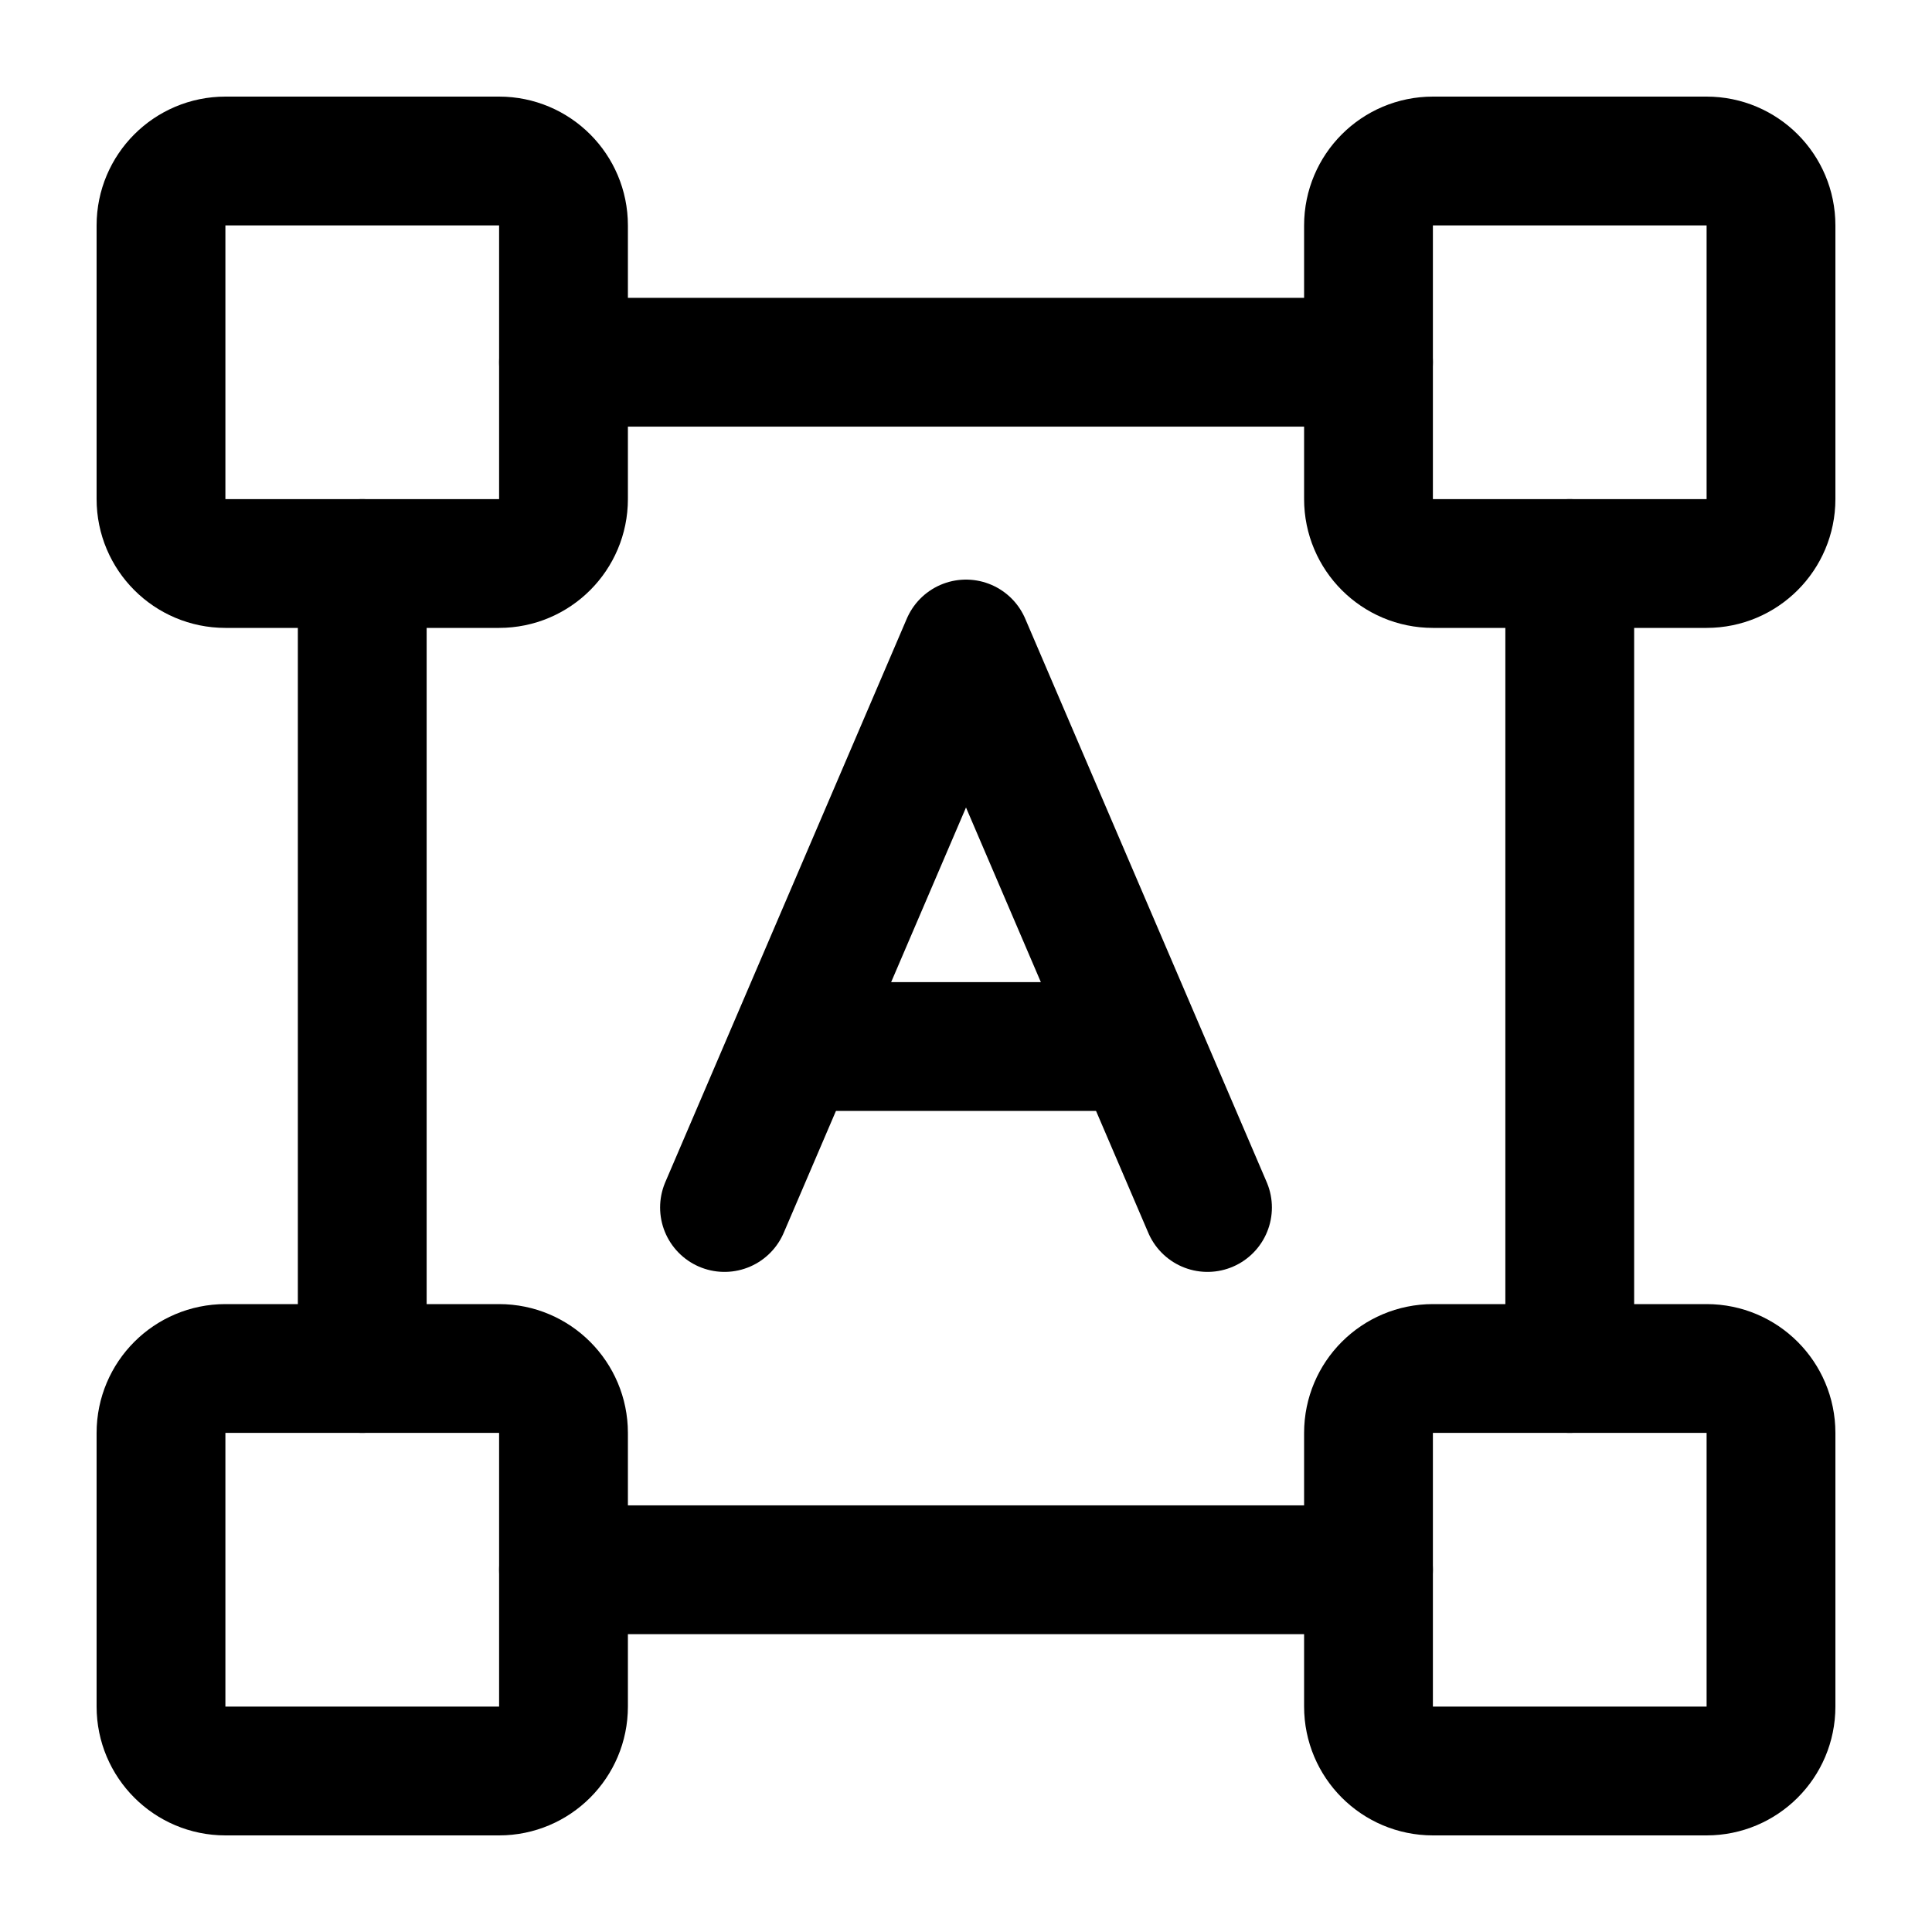
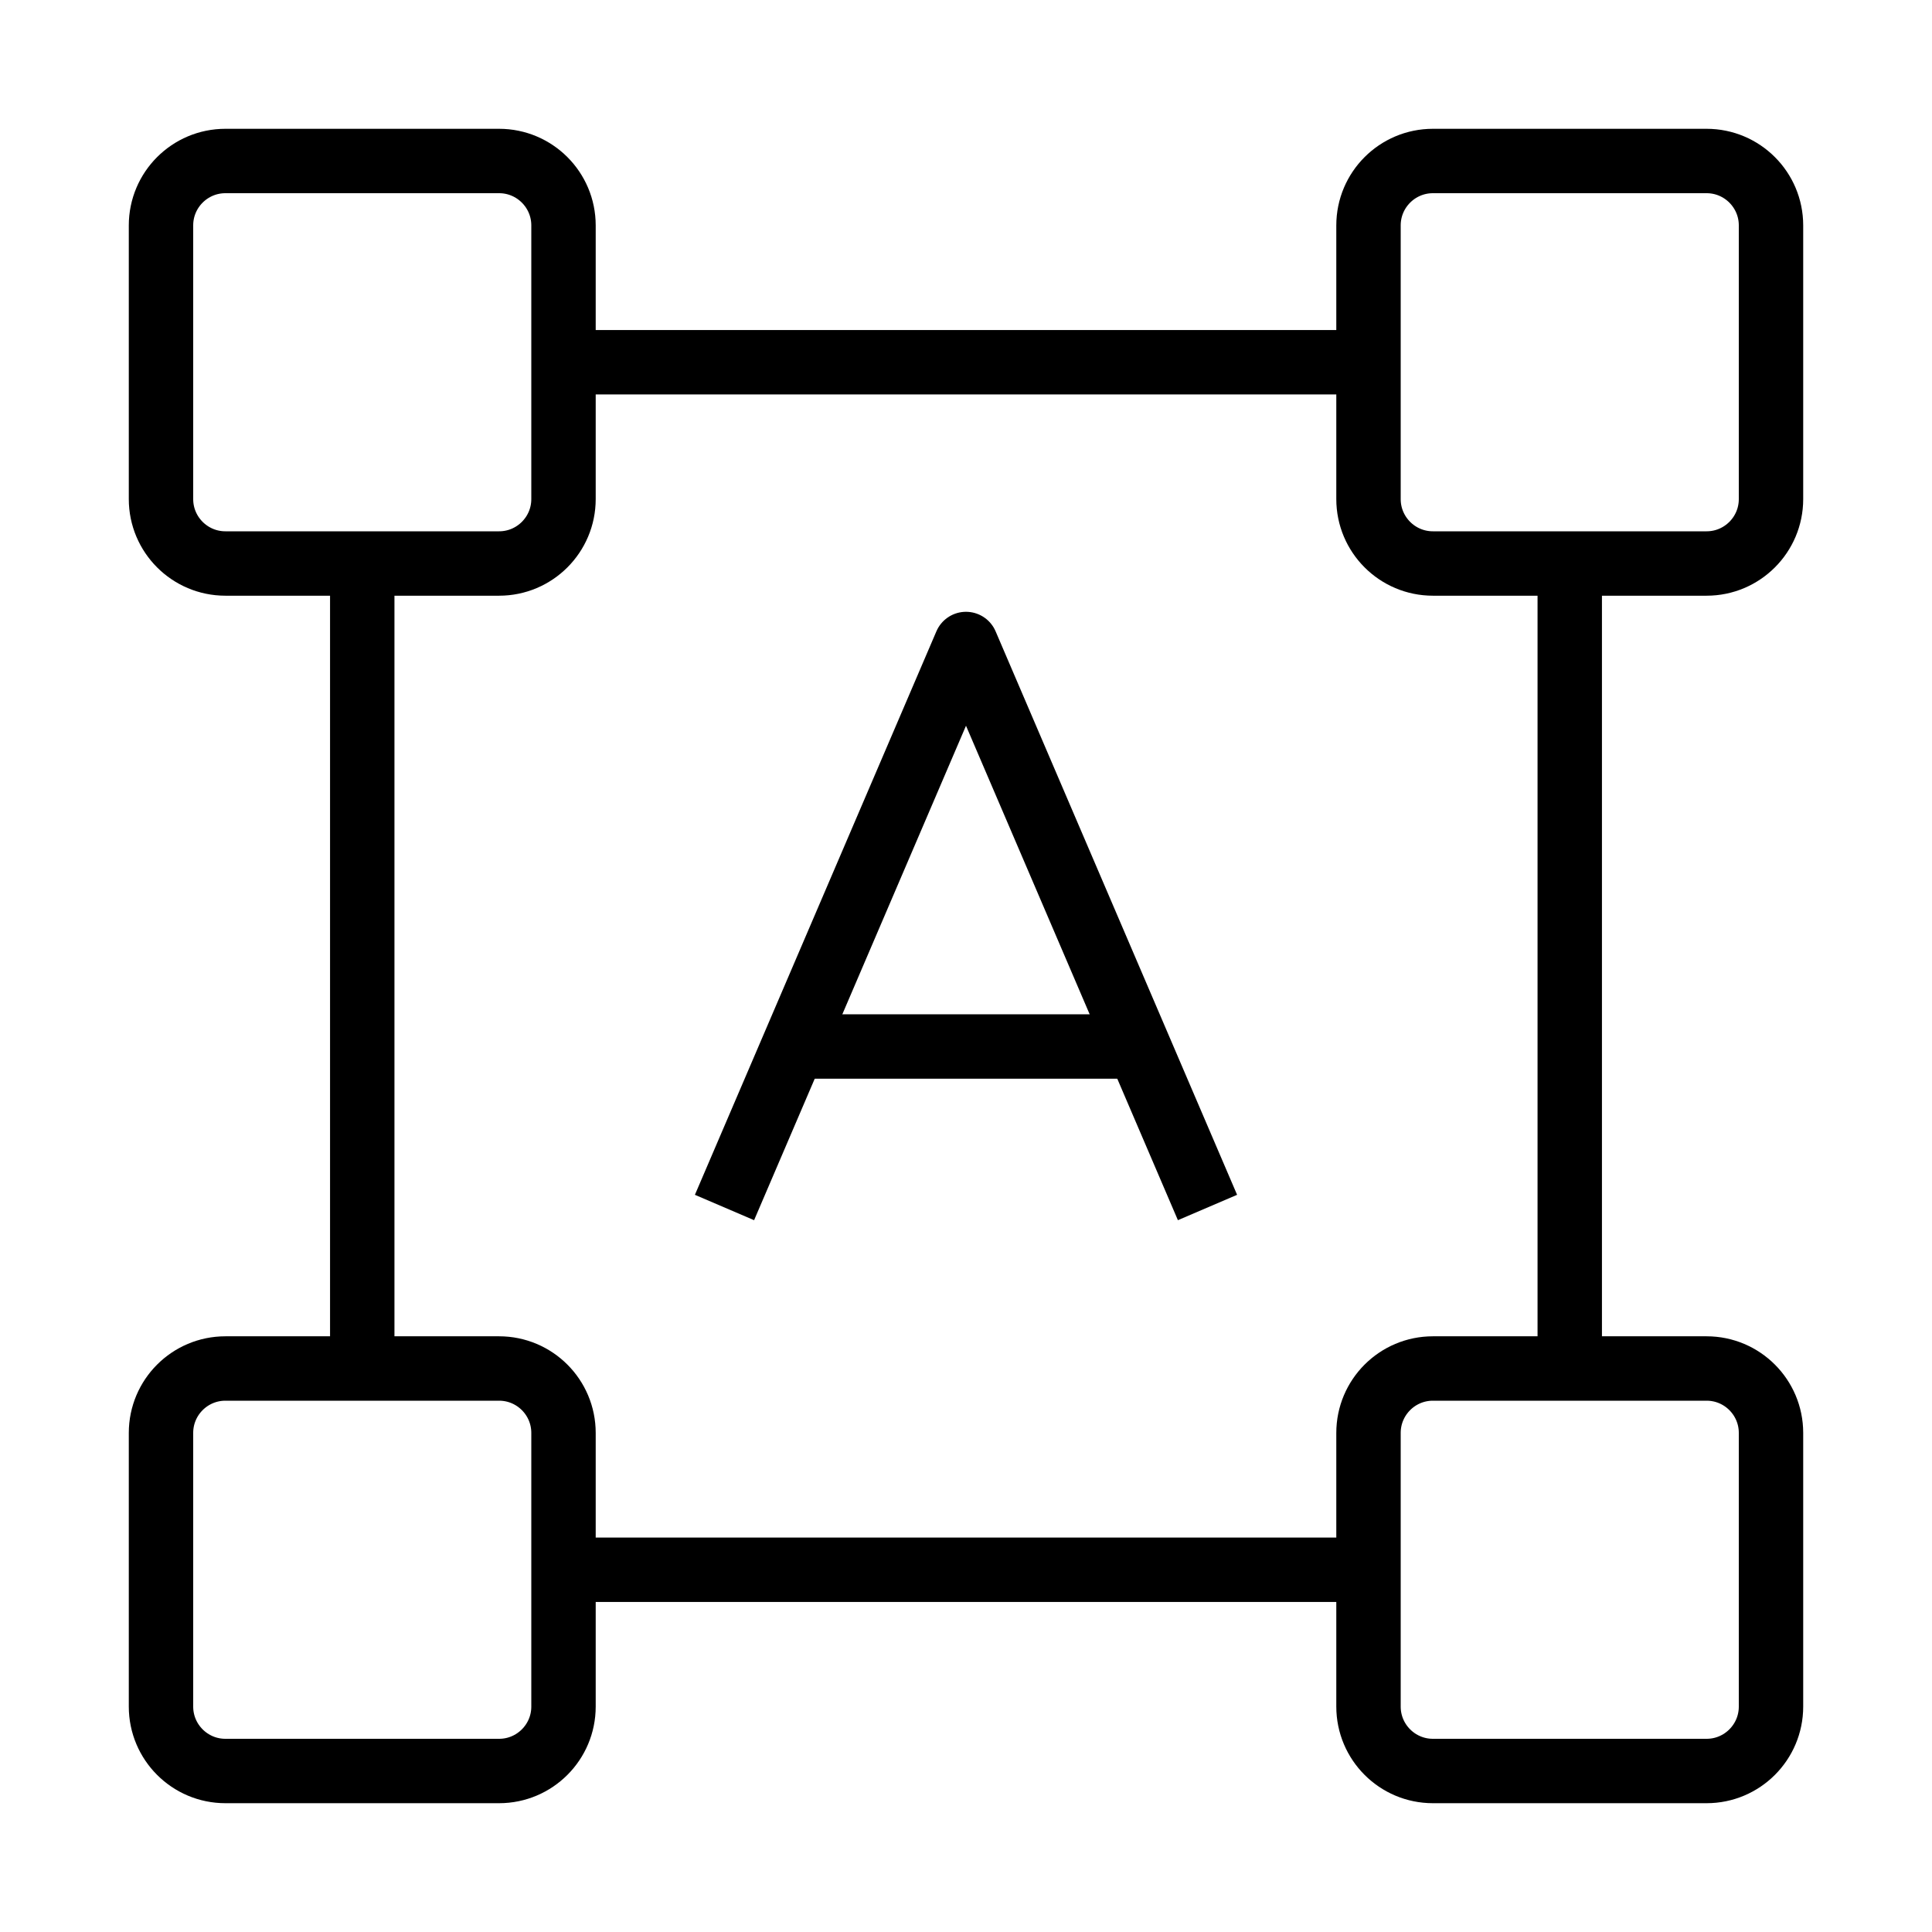
<svg xmlns="http://www.w3.org/2000/svg" width="30" height="30" viewBox="0 0 30 30" fill="none">
-   <path d="M2.5 7.75V3.5C2.5 2.948 2.948 2.5 3.5 2.5H7.75C8.302 2.5 8.75 2.948 8.75 3.5V7.75C8.75 8.302 8.302 8.75 7.75 8.75H3.5C2.948 8.75 2.5 8.302 2.5 7.75Z" stroke="currentColor" stroke-width="2" stroke-linecap="round" stroke-linejoin="round" />
-   <path d="M21.25 7.75V3.5C21.25 2.948 21.698 2.5 22.25 2.5H26.5C27.052 2.5 27.5 2.948 27.5 3.5V7.75C27.5 8.302 27.052 8.75 26.5 8.75H22.25C21.698 8.75 21.25 8.302 21.25 7.75Z" stroke="currentColor" stroke-width="2" stroke-linecap="round" stroke-linejoin="round" />
-   <path d="M21.25 26.5V22.25C21.25 21.698 21.698 21.25 22.25 21.25H26.5C27.052 21.25 27.5 21.698 27.5 22.25V26.5C27.5 27.052 27.052 27.5 26.5 27.5H22.25C21.698 27.5 21.25 27.052 21.25 26.5Z" stroke="currentColor" stroke-width="2" stroke-linecap="round" stroke-linejoin="round" />
-   <path d="M2.5 26.5V22.25C2.5 21.698 2.948 21.25 3.5 21.25H7.75C8.302 21.25 8.75 21.698 8.75 22.25V26.5C8.75 27.052 8.302 27.5 7.75 27.5H3.5C2.948 27.5 2.5 27.052 2.5 26.5Z" stroke="currentColor" stroke-width="2" stroke-linecap="round" stroke-linejoin="round" />
-   <path d="M12.5 16.25H17.5" stroke="currentColor" stroke-width="2" stroke-linecap="round" />
-   <path d="M11.25 18.75L15 10L18.75 18.75" stroke="currentColor" stroke-width="2" stroke-linecap="round" stroke-linejoin="round" />
-   <path d="M8.75 5.625H21.25M24.375 8.75V21.25M21.25 24.375H8.75M5.625 21.25V8.75" stroke="currentColor" stroke-width="2" stroke-linecap="round" stroke-linejoin="round" />
+   <path d="M2.5 7.75V3.5C2.5 2.948 2.948 2.5 3.5 2.5H7.75C8.302 2.5 8.75 2.948 8.75 3.5V7.75C8.75 8.302 8.302 8.75 7.75 8.75H3.5C2.948 8.75 2.5 8.302 2.5 7.75Z" stroke="currentColor" strokeWidth="2" strokeLinecap="round" stroke-linejoin="round" />
+   <path d="M21.25 7.75V3.5C21.25 2.948 21.698 2.5 22.25 2.5H26.5C27.052 2.5 27.5 2.948 27.5 3.5V7.75C27.5 8.302 27.052 8.75 26.5 8.75H22.25C21.698 8.75 21.25 8.302 21.25 7.75Z" stroke="currentColor" strokeWidth="2" strokeLinecap="round" stroke-linejoin="round" />
+   <path d="M21.25 26.5V22.25C21.25 21.698 21.698 21.25 22.25 21.25H26.5C27.052 21.25 27.5 21.698 27.5 22.25V26.5C27.5 27.052 27.052 27.5 26.5 27.5H22.25C21.698 27.5 21.25 27.052 21.25 26.5Z" stroke="currentColor" strokeWidth="2" strokeLinecap="round" stroke-linejoin="round" />
+   <path d="M2.5 26.5V22.25C2.5 21.698 2.948 21.25 3.5 21.25H7.75C8.302 21.25 8.75 21.698 8.75 22.25V26.5C8.75 27.052 8.302 27.5 7.75 27.5H3.5C2.948 27.5 2.5 27.052 2.5 26.5Z" stroke="currentColor" strokeWidth="2" strokeLinecap="round" stroke-linejoin="round" />
+   <path d="M12.5 16.25H17.5" stroke="currentColor" strokeWidth="2" strokeLinecap="round" />
+   <path d="M11.25 18.75L15 10L18.75 18.75" stroke="currentColor" strokeWidth="2" strokeLinecap="round" stroke-linejoin="round" />
+   <path d="M8.75 5.625H21.25M24.375 8.75V21.25M21.25 24.375H8.75M5.625 21.25V8.75" stroke="currentColor" strokeWidth="2" strokeLinecap="round" stroke-linejoin="round" />
</svg>
